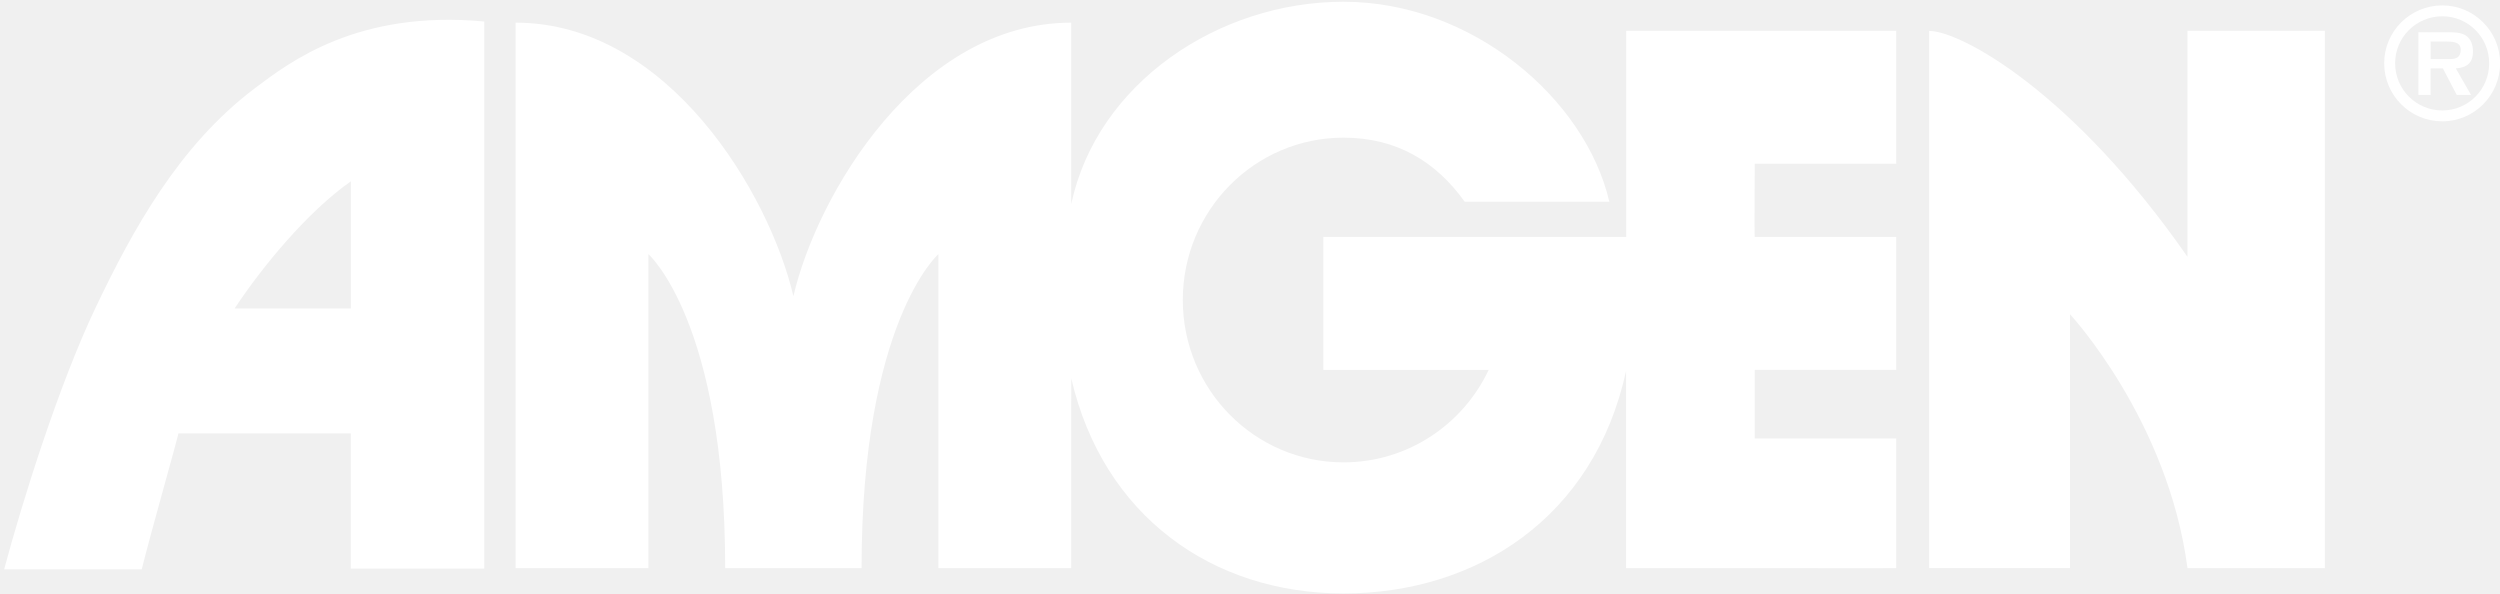
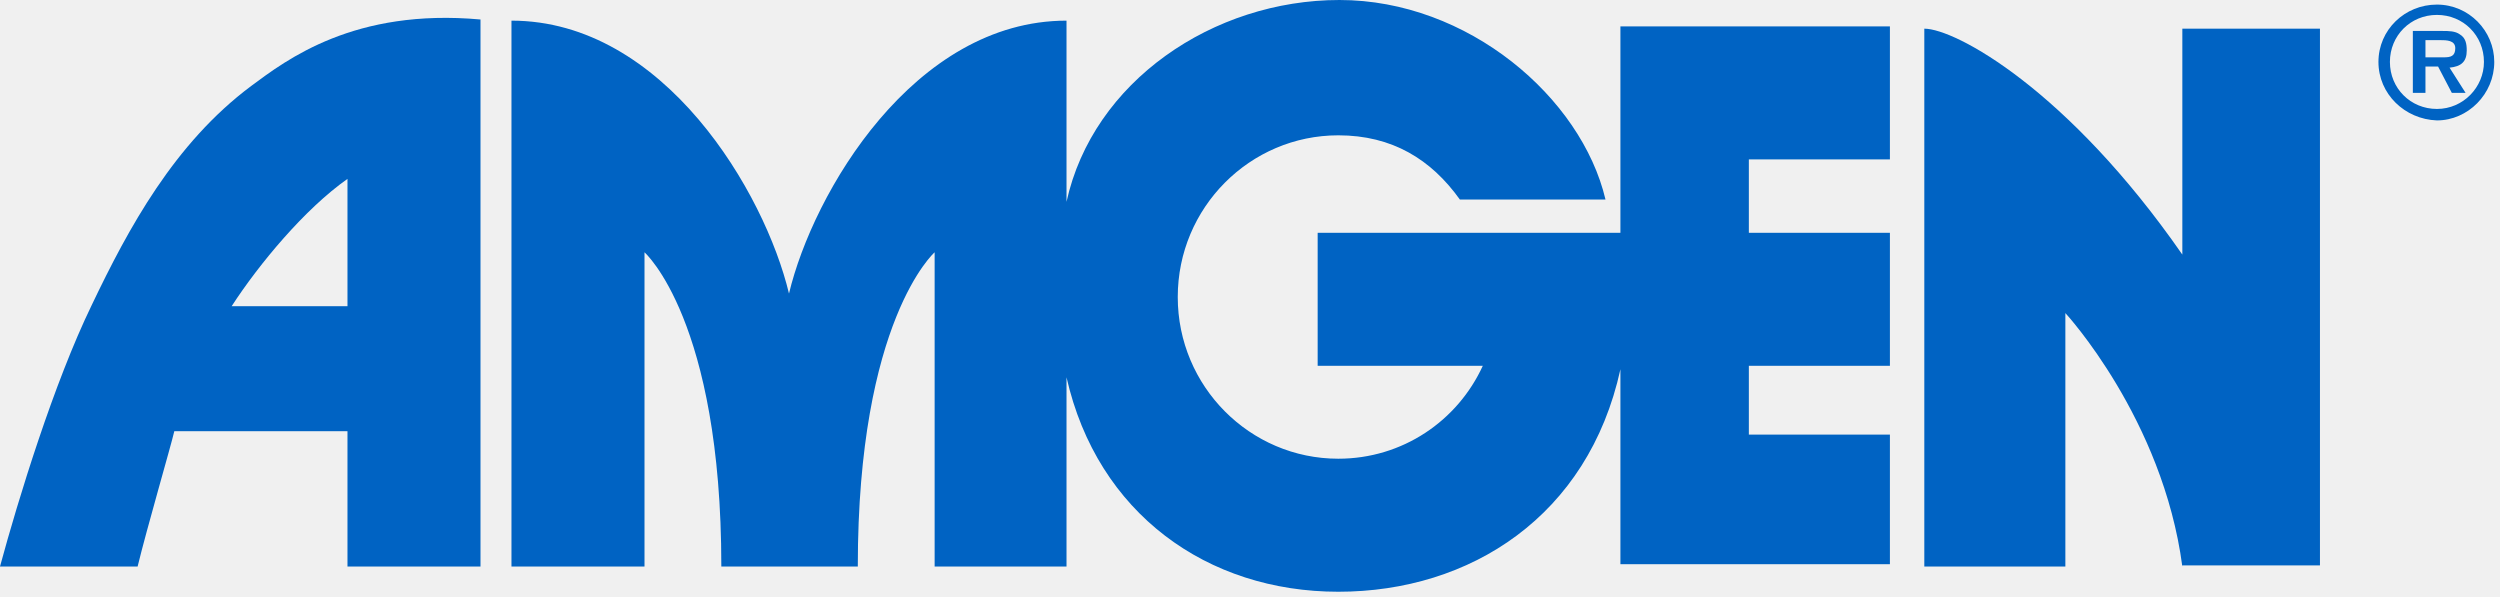
- <svg xmlns="http://www.w3.org/2000/svg" version="1.1" id="Layer_1" x="0px" y="0px" width="514px" height="122px" viewBox="0 0 514 122" enable-background="new 0 0 514 122" xml:space="preserve">
-   <g>
-     <path fill="#FFFFFF" d="M301.138,41.47c-5.891-8.227-13.963-13.166-24.911-13.166c-18.246,0-33.043,14.938-33.043,33.373   c0,18.444,14.797,33.384,33.043,33.384c13.168,0,24.536-7.765,29.846-19.005c0,0-33.994,0.017-33.994,0V48.718h62.271V6.337h55.515   v27.327h-29.086c0,0-0.097,15.054,0,15.054h29.086V76.04h-29.086v14.115h29.086v26.647c0.934,0.055-55.544-0.035-55.544,0V76.271   c-6.568,30.199-30.835,45.744-58.094,45.744c-26.998,0-49.432-15.962-55.974-44.22l-0.012,7.279v31.728h-27.312V52.251   c0,0-15.79,13.91-15.79,64.552h-28.042c0-50.642-15.785-64.552-15.785-64.552v64.552H106.01V4.659   c31.451,0,52.232,35.336,57.104,56.204h0.017c4.868-20.867,25.641-56.204,57.112-56.204v37.308l0.012-0.047   c5.293-24.773,30.224-41.561,55.974-41.561c26.45,0,49.733,19.959,54.649,41.111H301.138z" />
-     <path fill="#FFFFFF" d="M449.746,116.805c-3.997-30.488-24.153-52.197-24.153-52.197v52.188h-28.959V6.358   c6.427,0,29.481,12.446,53.106,46.433V6.338h28.256v110.467H449.746z" />
-     <path fill="#FFFFFF" d="M36.689,89.107c-0.759,3.183-5.606,20.146-7.55,27.942H0.853c3.736-13.957,11.204-37.83,18.781-53.757   c7.561-15.876,17.108-33.354,32.742-45.131C59.6,12.708,73.61,1.998,99.563,4.422v112.483H72.127V89.107H36.689L36.689,89.107z    M72.143,63.416v-26.14c-8.788,6.129-18.211,17.506-23.899,26.14H72.143z" />
-     <path fill="#FFFFFF" d="M490.188,13c0-6.551,5.34-11.888,11.951-11.888c6.547,0,11.881,5.337,11.881,11.888   c0,6.602-5.334,11.947-11.881,11.947C495.525,24.946,490.188,19.602,490.188,13 M511.773,13c0-5.337-4.301-9.65-9.636-9.65   c-5.37,0-9.7,4.312-9.7,9.65c0,5.386,4.33,9.709,9.7,9.709C507.475,22.708,511.773,18.386,511.773,13 M508.045,19.519h-2.941   l-2.846-5.461h-2.52v5.461h-2.516V6.628h6.217c1.09,0,2.51,0.039,3.482,0.644c1.146,0.755,1.52,1.997,1.52,3.33   c0,2.333-1.244,3.309-3.523,3.457L508.045,19.519z M503.497,12.148c1.421,0.031,2.43-0.303,2.43-1.938   c0-1.668-1.821-1.668-3.064-1.668h-3.123v3.606H503.497z" />
+ <svg xmlns="http://www.w3.org/2000/svg" width="100%" height="100%" viewBox="0 0 218 52" version="1.1" xml:space="preserve" style="fill-rule:evenodd;clip-rule:evenodd;stroke-linejoin:round;stroke-miterlimit:1.414;">
+   <g transform="matrix(1,0,0,1,-235.5,0)">
+     <g>
+       <path d="M362.8,17.4C360.3,13.9 356.9,11.8 352.2,11.8C344.5,11.8 338.2,18.1 338.2,25.9C338.2,33.7 344.5,40 352.2,40C357.8,40 362.6,36.7 364.8,31.9L350.4,31.9L350.4,20.3L376.8,20.3L376.8,2.3L400.3,2.3L400.3,13.9L388,13.9L388,20.3L400.3,20.3L400.3,31.9L388,31.9L388,37.9L400.3,37.9L400.3,49.2C400.7,49.2 376.8,49.2 376.8,49.2L376.8,32.2C374,45 363.7,51.6 352.2,51.6C340.8,51.6 331.2,44.8 328.5,32.9L328.5,49.4L317,49.4L317,22C317,22 310.3,27.9 310.3,49.4L298.4,49.4C298.4,27.9 291.7,22 291.7,22L291.7,49.4L280.1,49.4L280.1,1.8C293.4,1.8 302.2,16.8 304.3,25.6C306.4,16.8 315.2,1.8 328.5,1.8L328.5,17.6C330.8,7.1 341.3,0 352.3,0C363.5,0 373.4,8.5 375.5,17.4L362.8,17.4Z" style="fill:rgb(0,99,195);fill-rule:nonzero;" />
+       <path d="M425.8,49.4C424.1,36.5 415.6,27.3 415.6,27.3L415.6,49.4L403.3,49.4L403.3,2.5C406,2.5 415.8,7.8 425.8,22.2L425.8,2.5L437.8,2.5L437.8,49.3L425.8,49.3L425.8,49.4Z" style="fill:rgb(0,99,195);fill-rule:nonzero;" />
+       <path d="M250.7,37.6C250.4,38.9 248.3,46.1 247.5,49.4L235.5,49.4C237.1,43.5 240.2,33.4 243.5,26.6C246.7,19.9 250.7,12.5 257.4,7.5C260.5,5.2 266.4,0.7 277.4,1.7L277.4,49.4L265.8,49.4L265.8,37.6L250.7,37.6ZM265.8,26.7L265.8,15.6C262.1,18.2 258.1,23 255.7,26.7L265.8,26.7Z" style="fill:rgb(0,99,195);fill-rule:nonzero;" />
+     </g>
+     <path d="M442.9,5.4C442.9,2.6 445.2,0.4 448,0.4C450.8,0.4 453,2.7 453,5.4C453,8.2 450.7,10.5 448,10.5C445.2,10.4 442.9,8.2 442.9,5.4ZM452.1,5.4C452.1,3.1 450.3,1.3 448,1.3C445.7,1.3 443.9,3.1 443.9,5.4C443.9,7.7 445.7,9.5 448,9.5C450.3,9.5 452.1,7.6 452.1,5.4ZM450.5,8.1L449.3,8.1L448.1,5.8L447,5.8L447,8.1L445.9,8.1L445.9,2.7L448.5,2.7C449,2.7 449.6,2.7 450,3C450.5,3.3 450.6,3.8 450.6,4.4C450.6,5.4 450.1,5.8 449.1,5.9L450.5,8.1ZM448.6,5C449.2,5 449.6,4.9 449.6,4.2C449.6,3.5 448.8,3.5 448.3,3.5L447,3.5L447,5L448.6,5Z" style="fill:rgb(0,99,195);fill-rule:nonzero;" />
  </g>
</svg>
